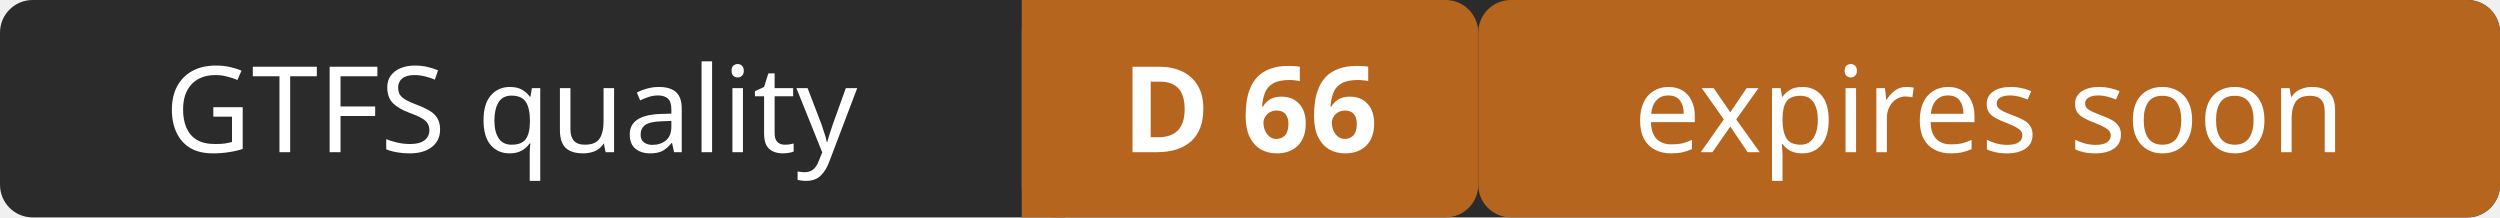
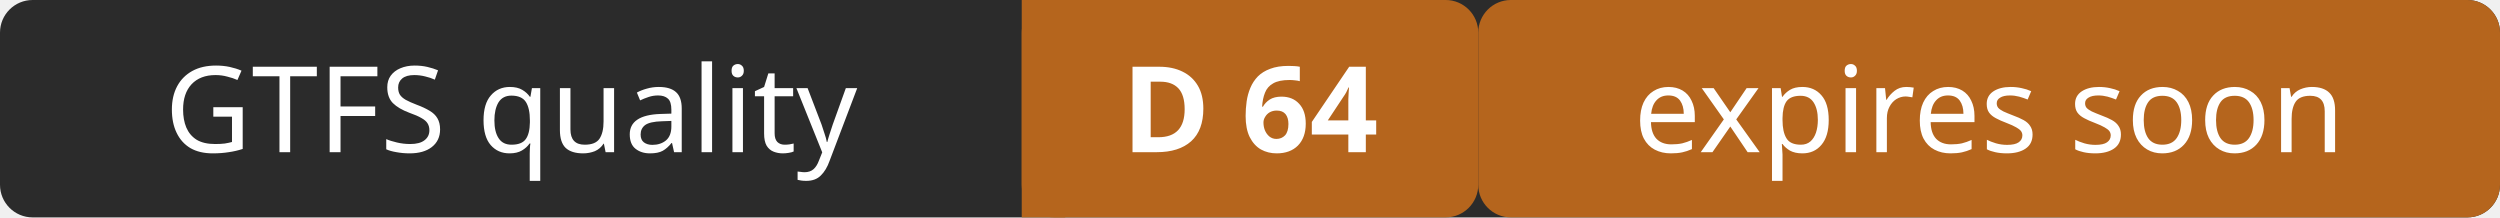
- <svg xmlns="http://www.w3.org/2000/svg" width="230" height="20" role="img" aria-label="GTFS quality: D 66 (expires soon)">
+ <svg xmlns="http://www.w3.org/2000/svg" width="230" height="20" role="img" aria-label="GTFS quality: D 64 (expires soon)">
  <rect width="230" height="20" rx="3" fill="#2b2b2b" />
  <rect x="94" width="42" height="20" rx="3" fill="#b5651d" />
  <rect x="94" width="4" height="20" fill="#b5651d" />
  <rect x="136" width="94" height="20" rx="3" fill="#b5651d" />
  <g fill="#ffffff" font-family="Verdana,Geneva,sans-serif" font-size="11" text-anchor="middle">
    <text x="47" y="14">GTFS quality</text>
-     <text x="115" y="14" font-weight="bold">D 66</text>
+     <text x="115" y="14" font-weight="bold">D 64</text>
    <text x="183" y="14">expires soon</text>
  </g>
</svg>
